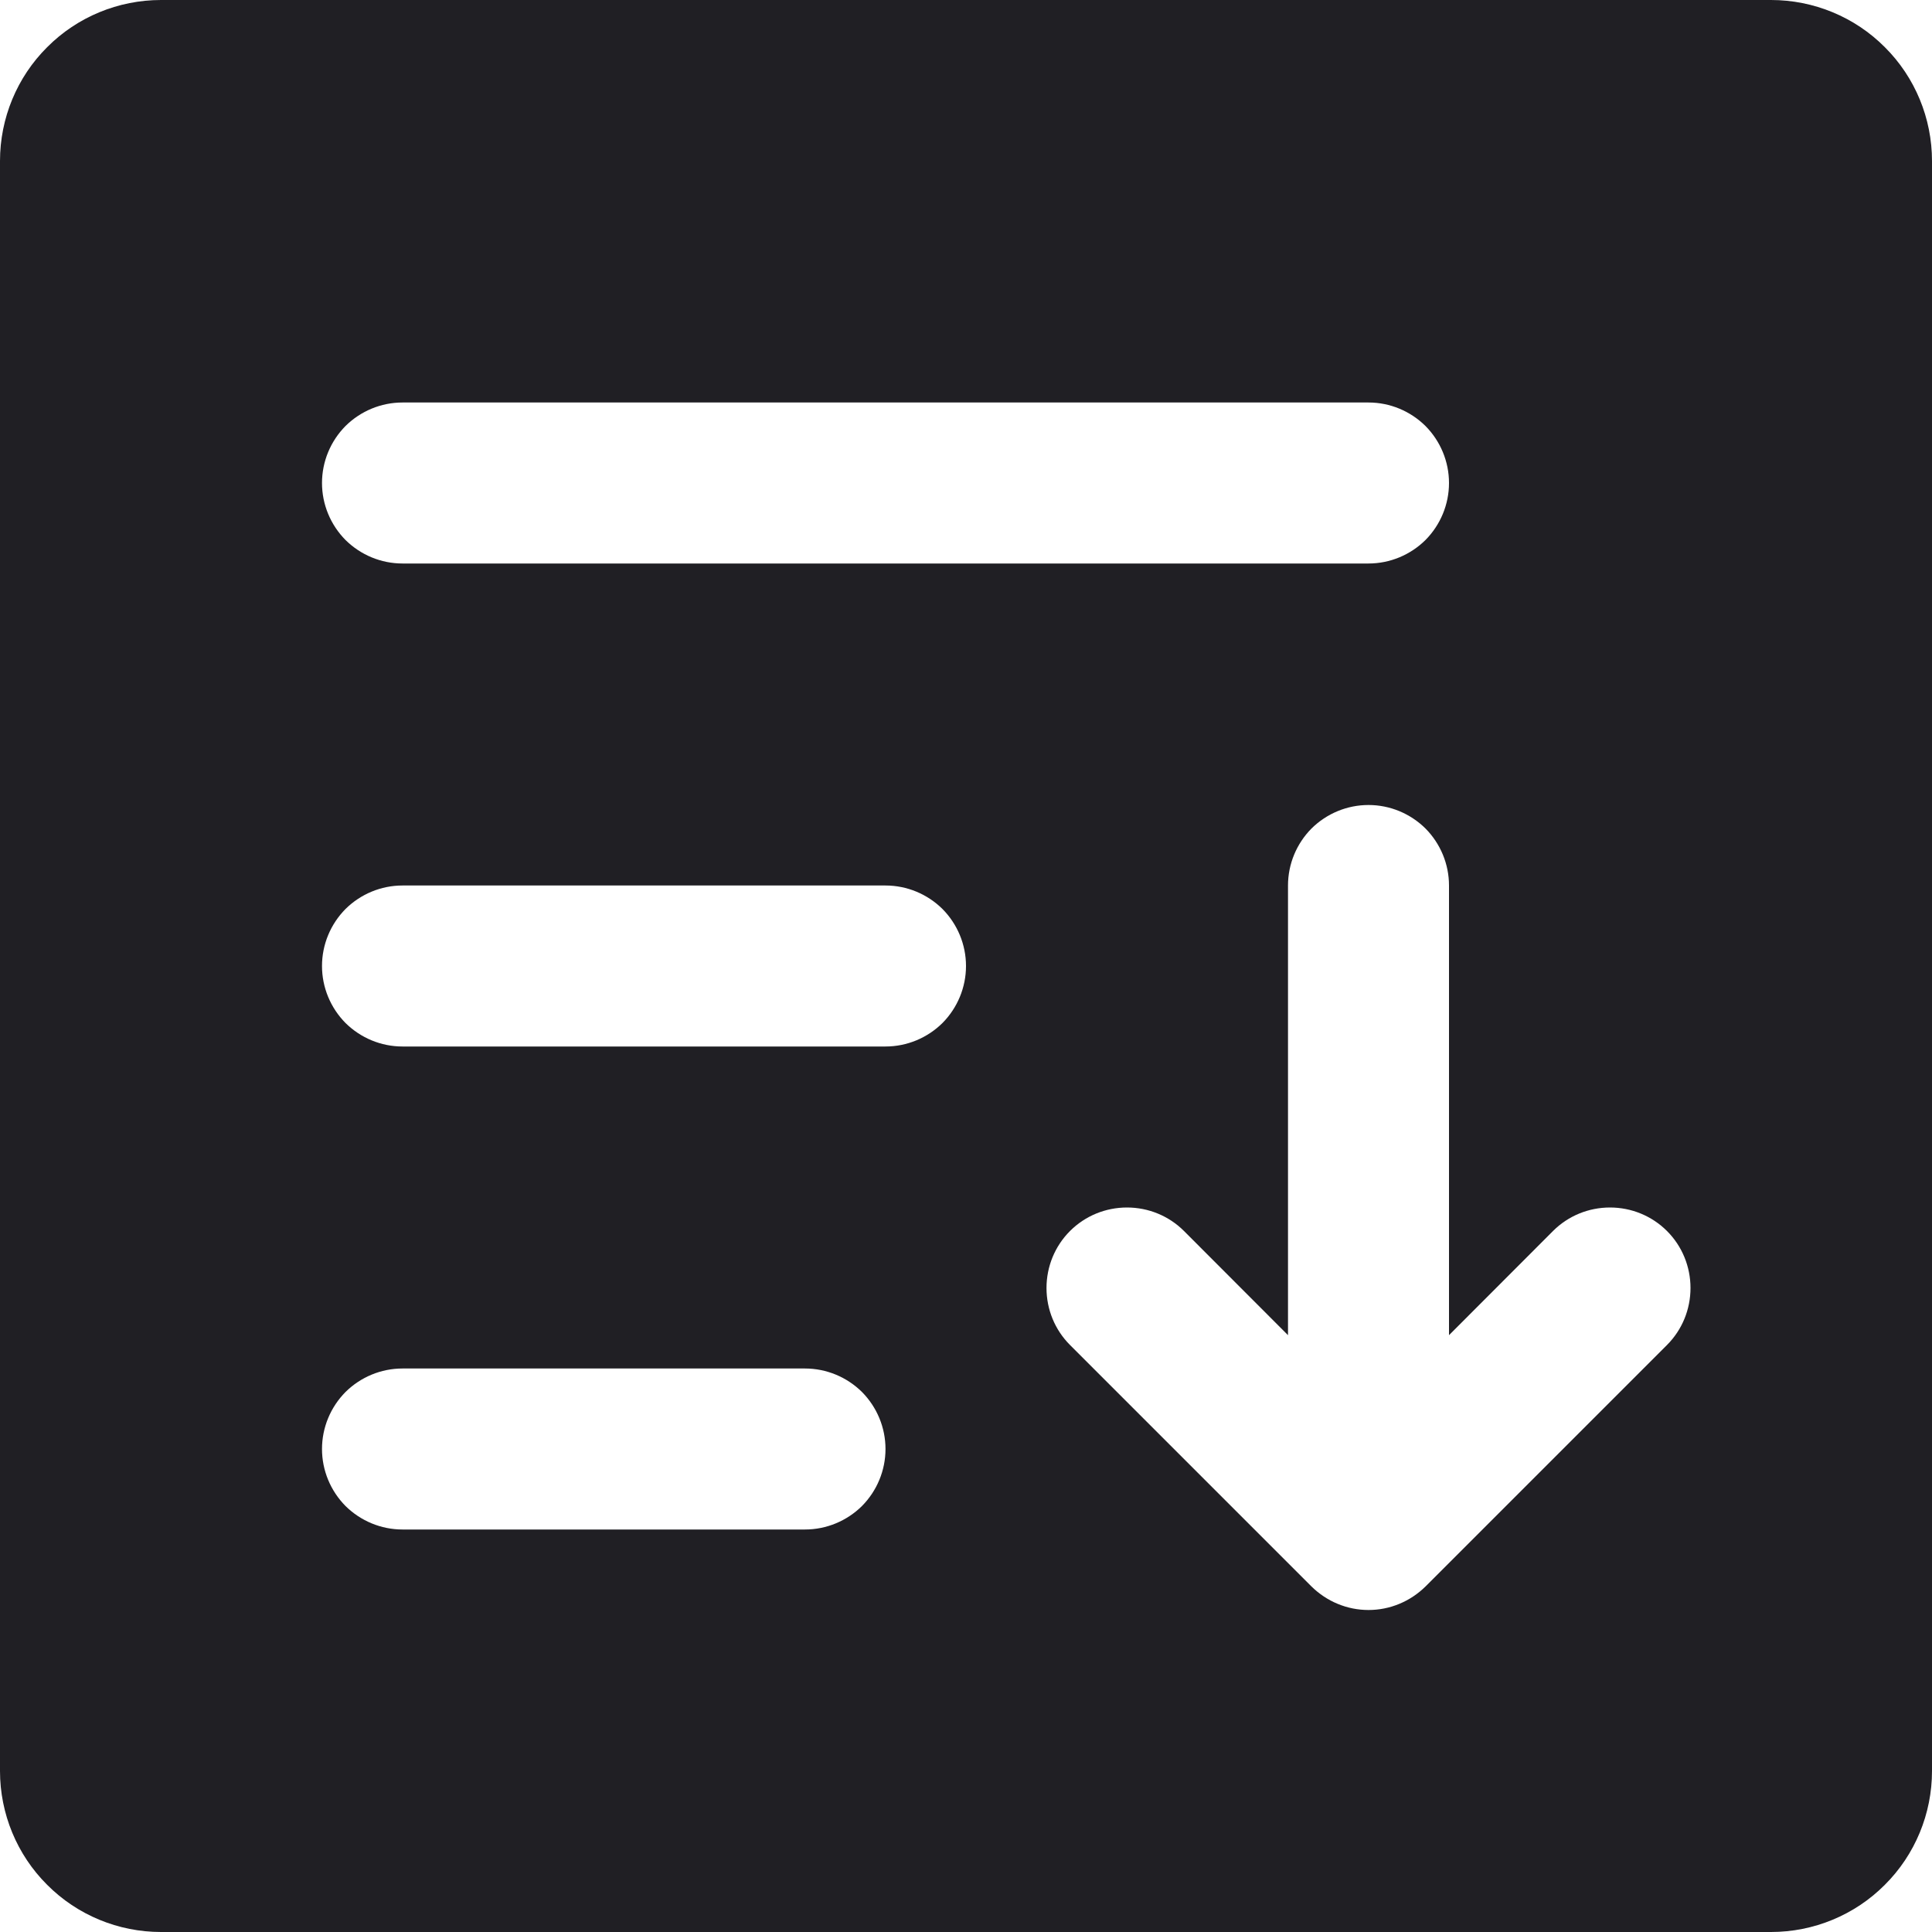
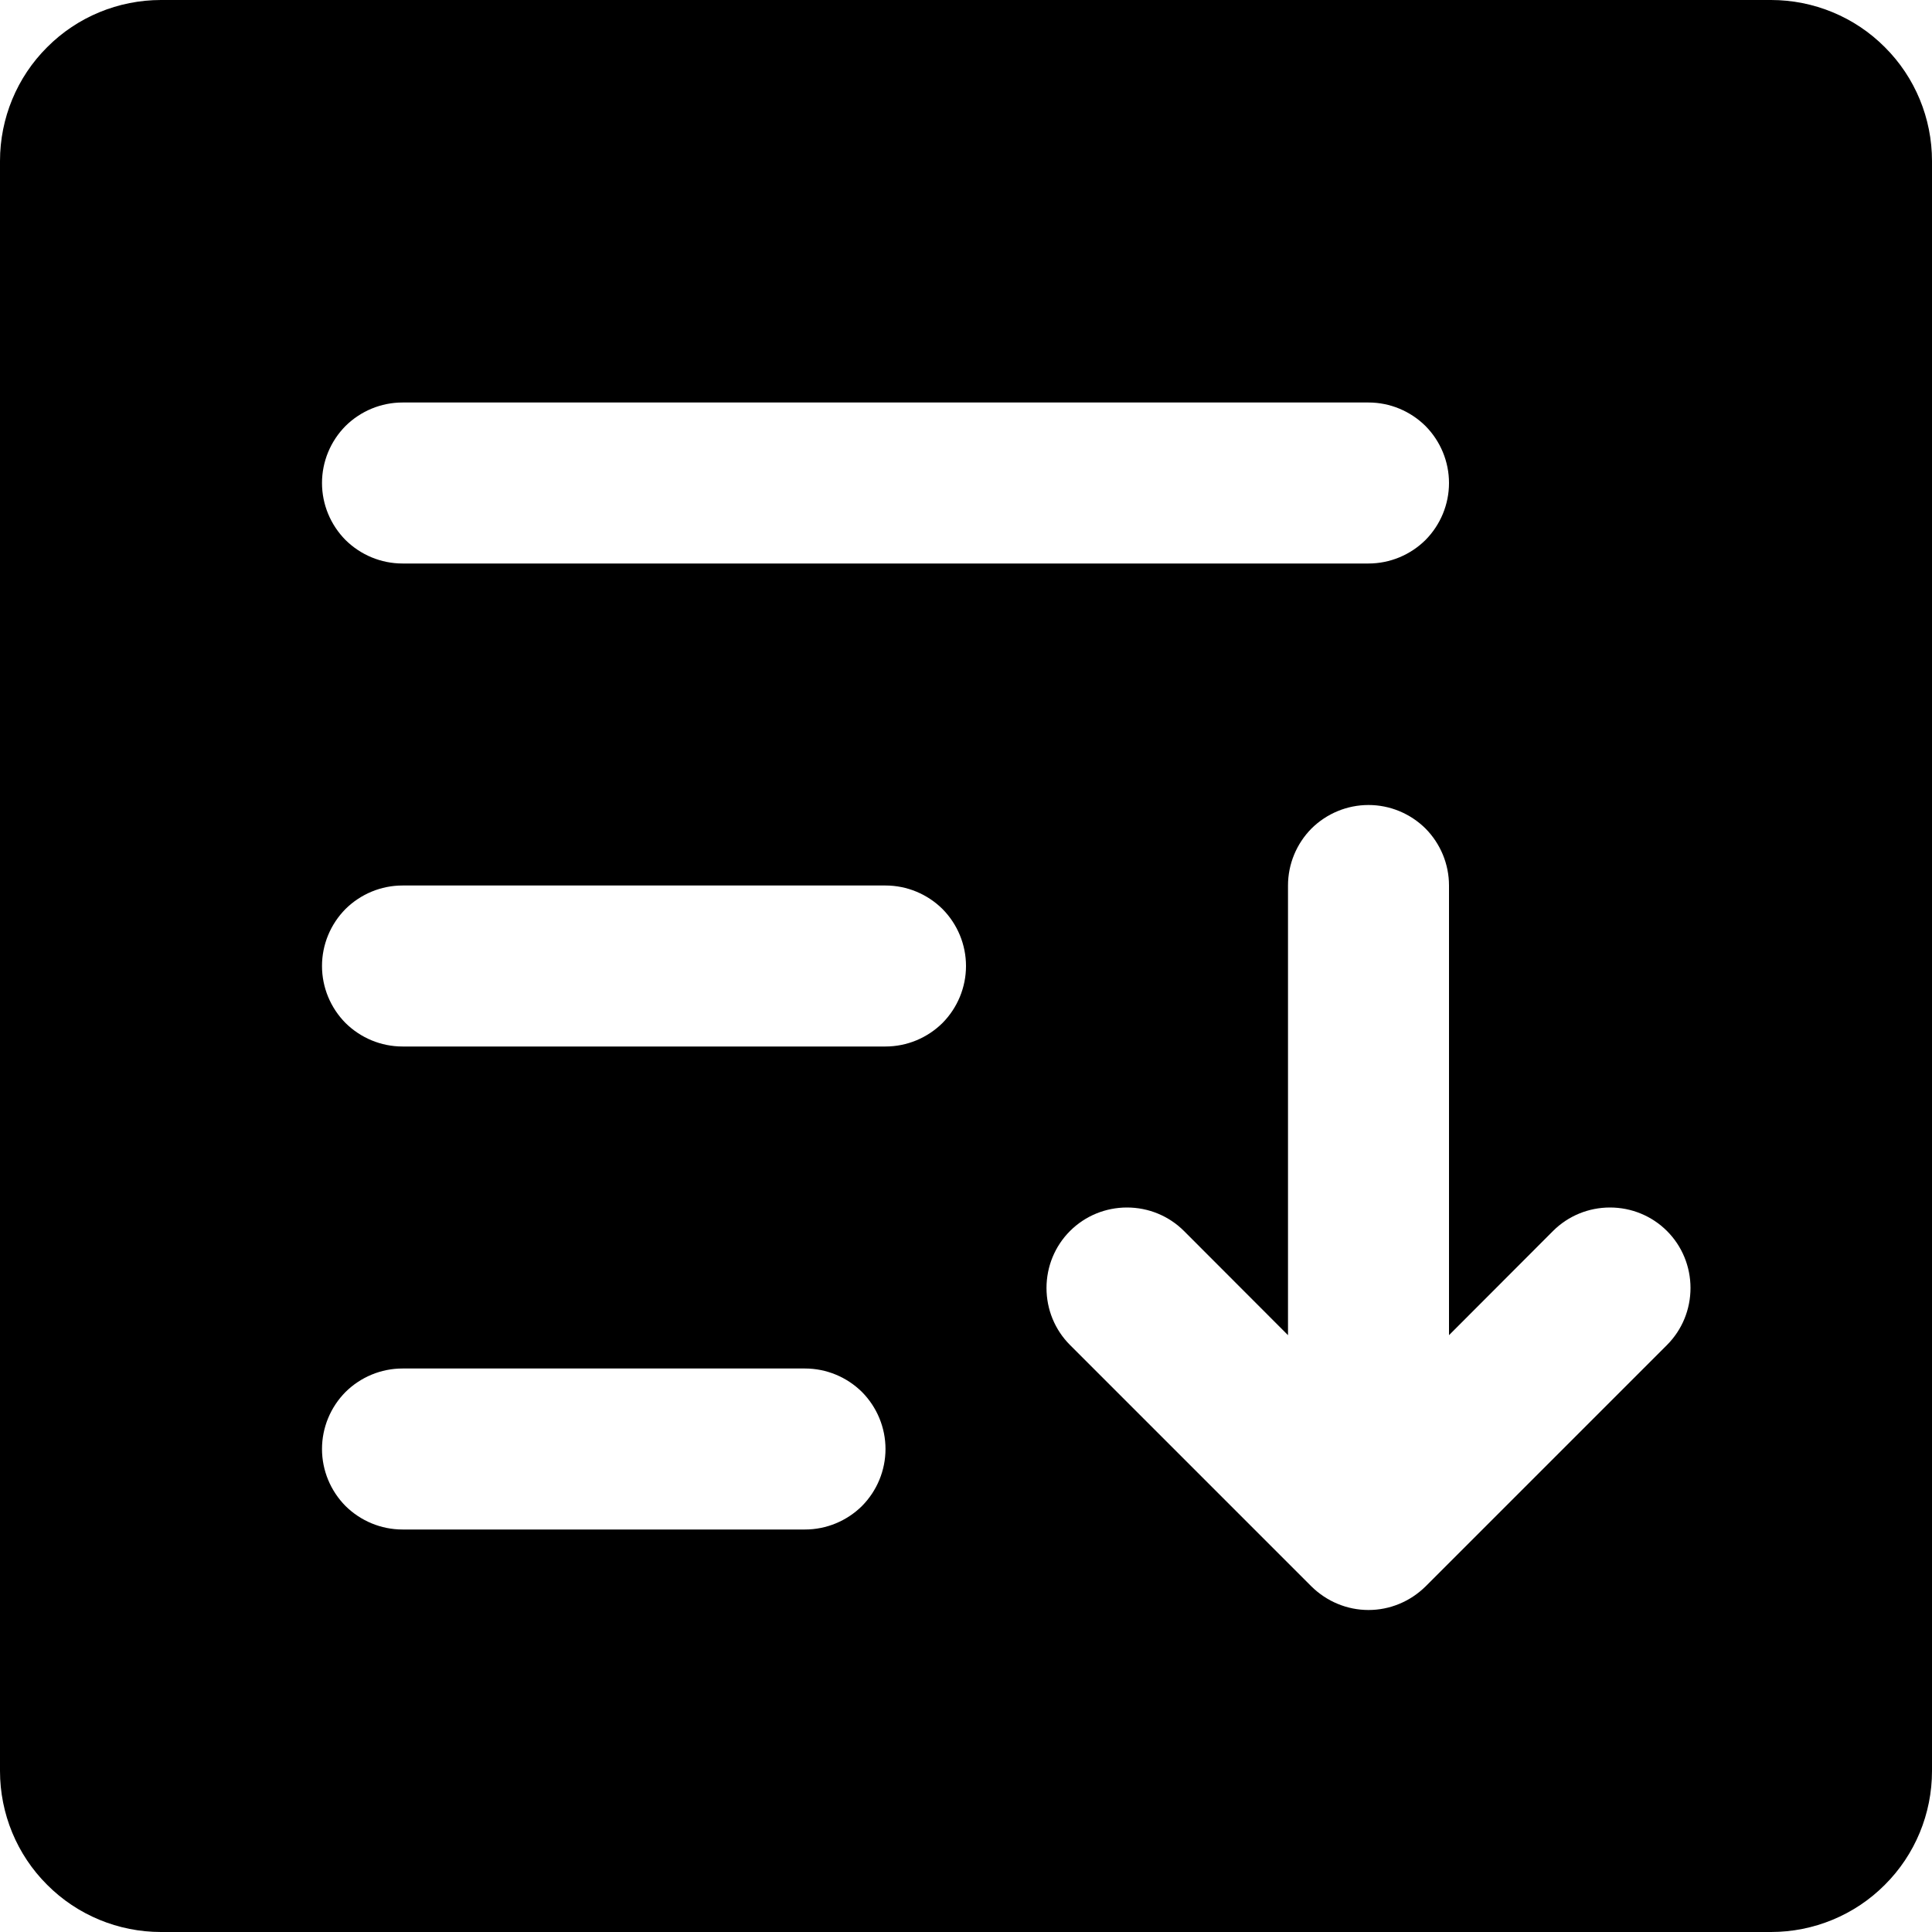
<svg xmlns="http://www.w3.org/2000/svg" width="1em" height="1em" viewBox="0 0 12 12" fill="none">
-   <path d="M11 0H1C0.735 0 0.48 0.105 0.293 0.293C0.105 0.48 0 0.735 0 1V11C0 11.265 0.105 11.52 0.293 11.707C0.48 11.895 0.735 12 1 12H11C11.265 12 11.52 11.895 11.707 11.707C11.895 11.52 12 11.265 12 11V1C12 0.735 11.895 0.48 11.707 0.293C11.52 0.105 11.265 0 11 0ZM2.5 2.5H8.5C8.633 2.5 8.76 2.553 8.854 2.646C8.947 2.74 9 2.867 9 3C9 3.133 8.947 3.26 8.854 3.354C8.76 3.447 8.633 3.5 8.5 3.5H2.5C2.367 3.5 2.24 3.447 2.146 3.354C2.053 3.26 2 3.133 2 3C2 2.867 2.053 2.74 2.146 2.646C2.24 2.553 2.367 2.5 2.5 2.5ZM5 9.5H2.5C2.367 9.5 2.24 9.447 2.146 9.354C2.053 9.26 2 9.133 2 9C2 8.867 2.053 8.74 2.146 8.646C2.24 8.553 2.367 8.5 2.5 8.5H5C5.133 8.5 5.26 8.553 5.354 8.646C5.447 8.74 5.5 8.867 5.5 9C5.5 9.133 5.447 9.26 5.354 9.354C5.26 9.447 5.133 9.5 5 9.5ZM5.5 6.5H2.5C2.367 6.5 2.24 6.447 2.146 6.354C2.053 6.26 2 6.133 2 6C2 5.867 2.053 5.74 2.146 5.646C2.24 5.553 2.367 5.5 2.5 5.5H5.5C5.633 5.5 5.76 5.553 5.854 5.646C5.947 5.74 6 5.867 6 6C6 6.133 5.947 6.26 5.854 6.354C5.76 6.447 5.633 6.5 5.5 6.5ZM10.354 8.354L8.854 9.854C8.807 9.9 8.752 9.937 8.691 9.962C8.631 9.987 8.566 10 8.5 10C8.434 10 8.369 9.987 8.309 9.962C8.248 9.937 8.193 9.9 8.146 9.854L6.646 8.354C6.552 8.26 6.5 8.133 6.5 8C6.5 7.867 6.552 7.74 6.646 7.646C6.74 7.552 6.867 7.5 7 7.5C7.133 7.5 7.26 7.552 7.354 7.646L8 8.293V5.5C8 5.367 8.053 5.24 8.146 5.146C8.24 5.053 8.367 5 8.5 5C8.633 5 8.76 5.053 8.854 5.146C8.947 5.24 9 5.367 9 5.5V8.293L9.646 7.646C9.74 7.552 9.867 7.5 10 7.5C10.133 7.5 10.26 7.552 10.354 7.646C10.448 7.74 10.5 7.867 10.5 8C10.5 8.133 10.448 8.26 10.354 8.354Z" fill="#201F24" />
+   <path d="M11 0H1C0.735 0 0.48 0.105 0.293 0.293C0.105 0.48 0 0.735 0 1V11C0 11.265 0.105 11.52 0.293 11.707C0.48 11.895 0.735 12 1 12H11C11.265 12 11.52 11.895 11.707 11.707C11.895 11.52 12 11.265 12 11V1C12 0.735 11.895 0.48 11.707 0.293C11.52 0.105 11.265 0 11 0ZM2.5 2.5H8.5C8.633 2.5 8.76 2.553 8.854 2.646C8.947 2.74 9 2.867 9 3C9 3.133 8.947 3.26 8.854 3.354C8.76 3.447 8.633 3.5 8.5 3.5H2.5C2.367 3.5 2.24 3.447 2.146 3.354C2.053 3.26 2 3.133 2 3C2 2.867 2.053 2.74 2.146 2.646C2.24 2.553 2.367 2.5 2.5 2.5ZM5 9.5H2.5C2.367 9.5 2.24 9.447 2.146 9.354C2.053 9.26 2 9.133 2 9C2 8.867 2.053 8.74 2.146 8.646C2.24 8.553 2.367 8.5 2.5 8.5H5C5.133 8.5 5.26 8.553 5.354 8.646C5.447 8.74 5.5 8.867 5.5 9C5.5 9.133 5.447 9.26 5.354 9.354C5.26 9.447 5.133 9.5 5 9.5ZM5.5 6.5H2.5C2.367 6.5 2.24 6.447 2.146 6.354C2.053 6.26 2 6.133 2 6C2 5.867 2.053 5.74 2.146 5.646C2.24 5.553 2.367 5.5 2.5 5.5H5.5C5.633 5.5 5.76 5.553 5.854 5.646C5.947 5.74 6 5.867 6 6C6 6.133 5.947 6.26 5.854 6.354C5.76 6.447 5.633 6.5 5.5 6.5ZM10.354 8.354L8.854 9.854C8.807 9.9 8.752 9.937 8.691 9.962C8.631 9.987 8.566 10 8.5 10C8.434 10 8.369 9.987 8.309 9.962C8.248 9.937 8.193 9.9 8.146 9.854L6.646 8.354C6.552 8.26 6.5 8.133 6.5 8C6.5 7.867 6.552 7.74 6.646 7.646C6.74 7.552 6.867 7.5 7 7.5C7.133 7.5 7.26 7.552 7.354 7.646L8 8.293V5.5C8 5.367 8.053 5.24 8.146 5.146C8.24 5.053 8.367 5 8.5 5C8.633 5 8.76 5.053 8.854 5.146C8.947 5.24 9 5.367 9 5.5V8.293L9.646 7.646C9.74 7.552 9.867 7.5 10 7.5C10.133 7.5 10.26 7.552 10.354 7.646C10.448 7.74 10.5 7.867 10.5 8C10.5 8.133 10.448 8.26 10.354 8.354Z" fill="currentColor" />
</svg>
